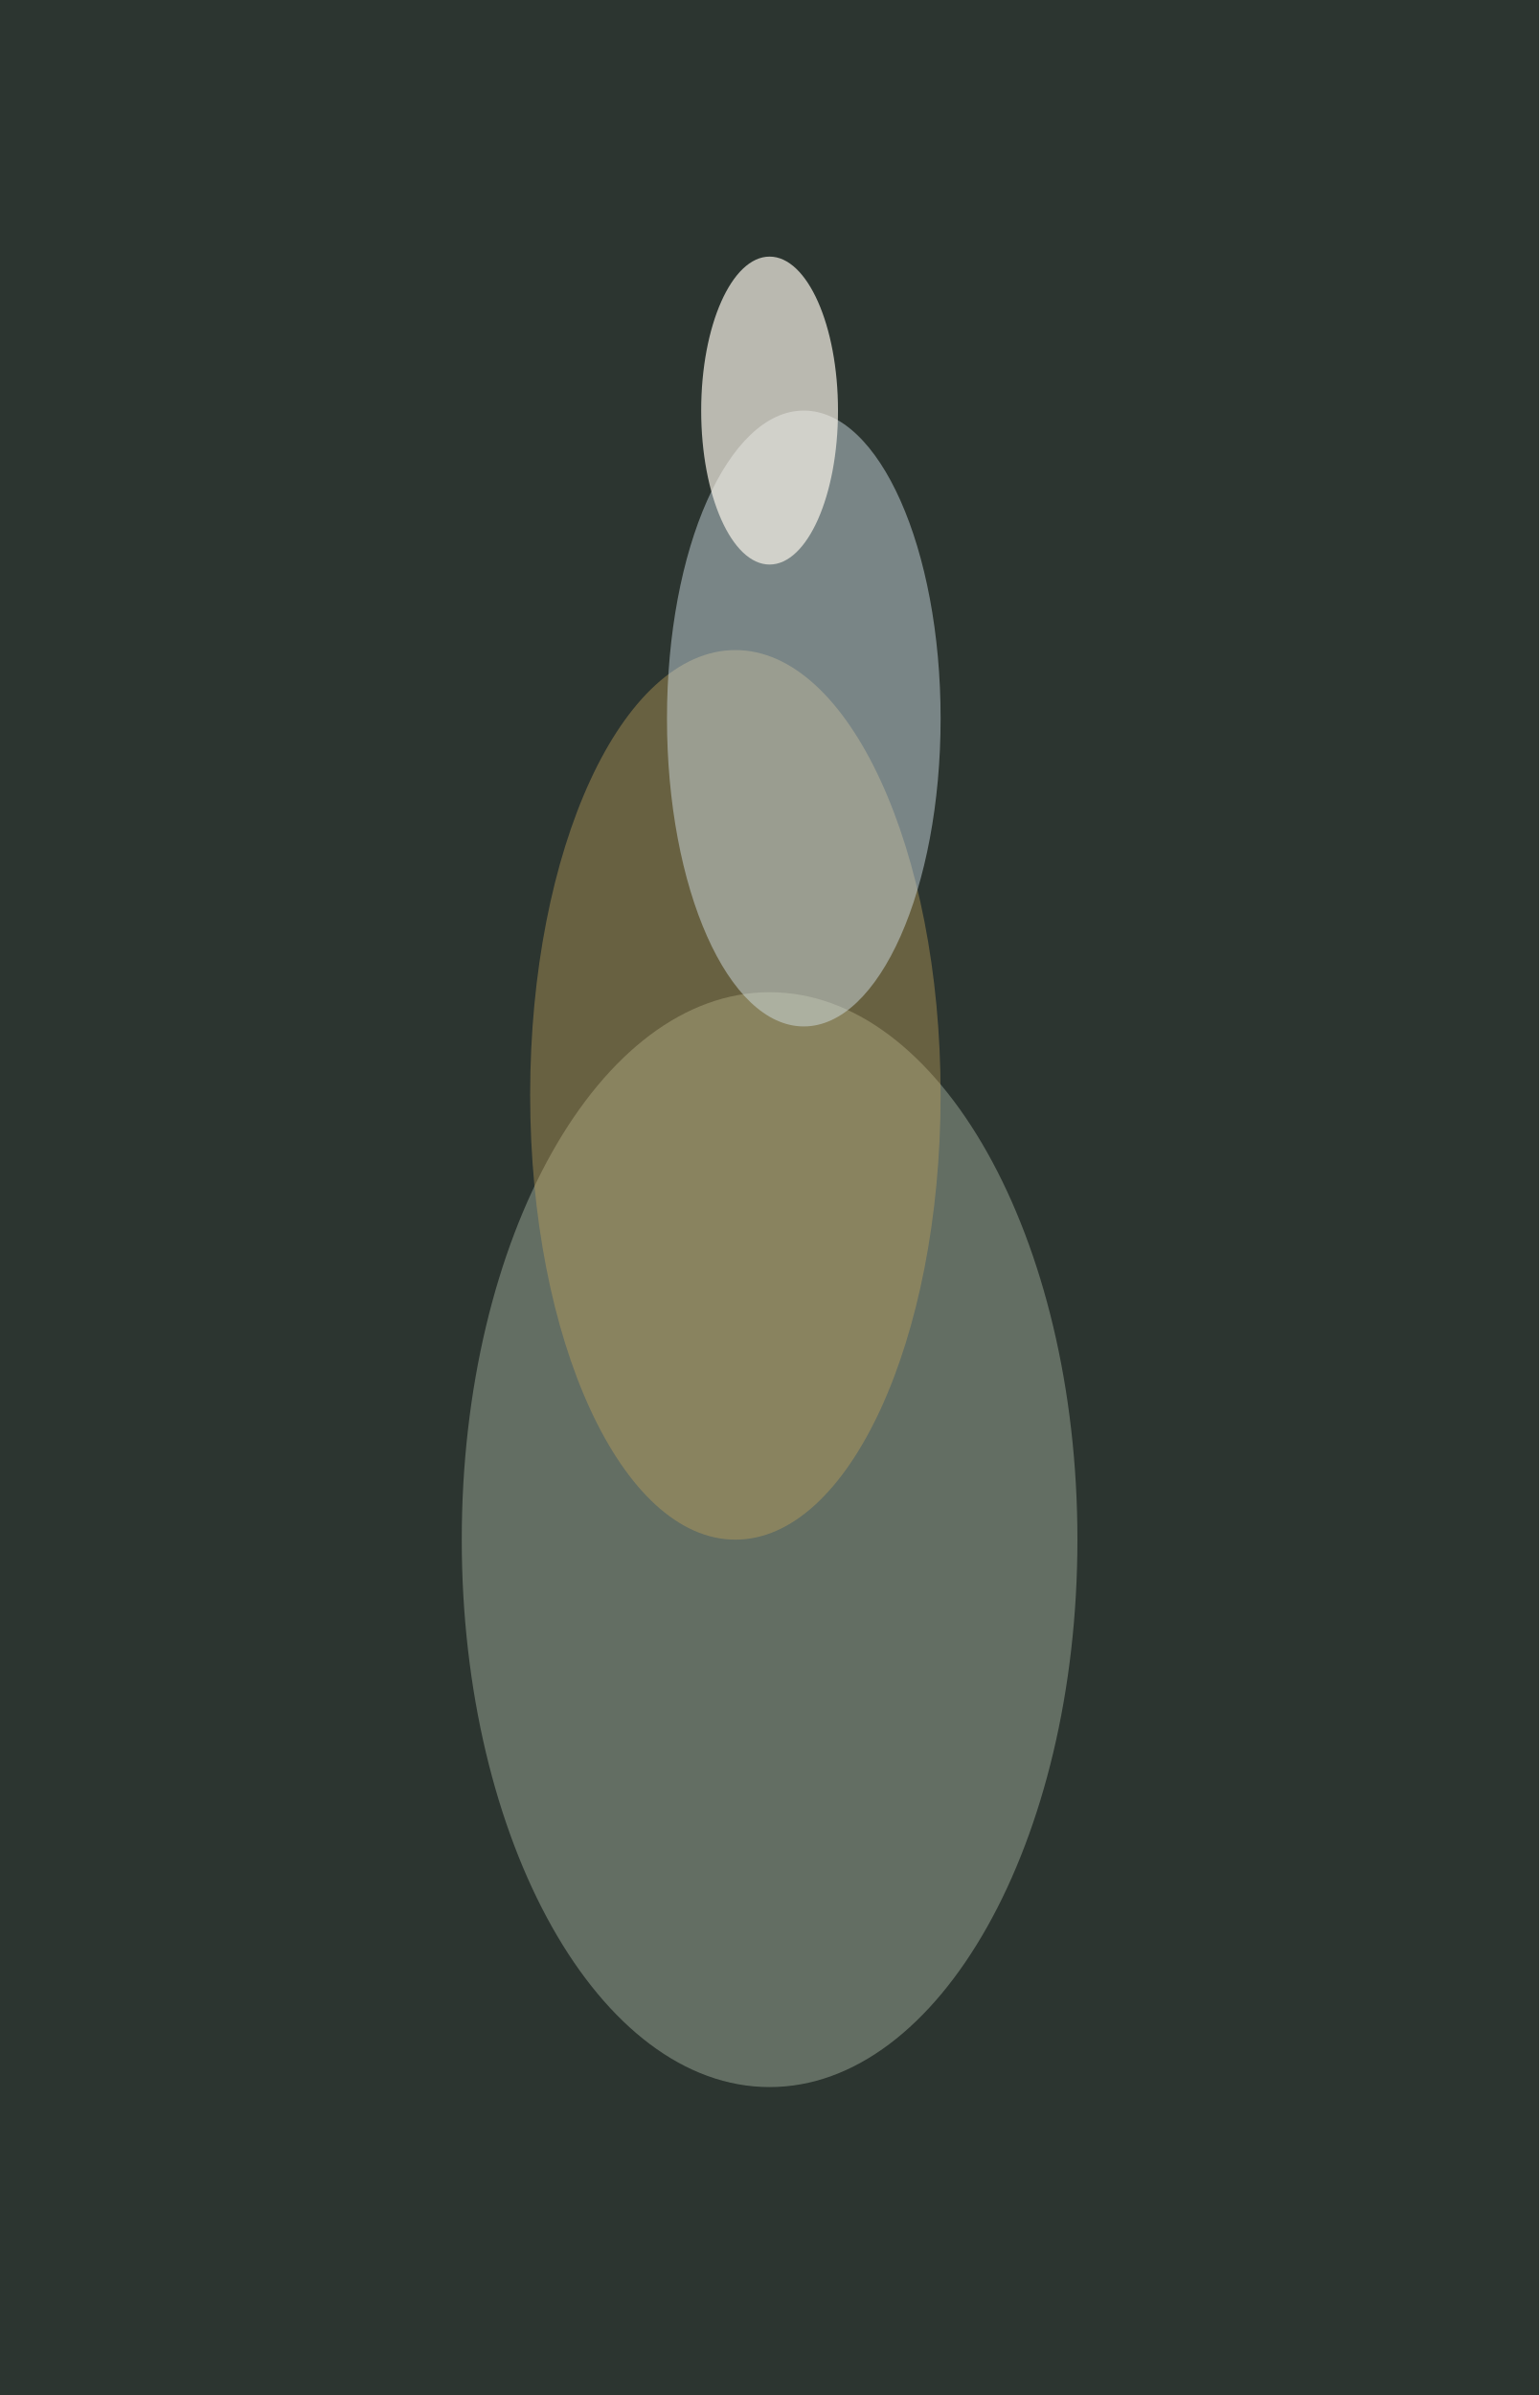
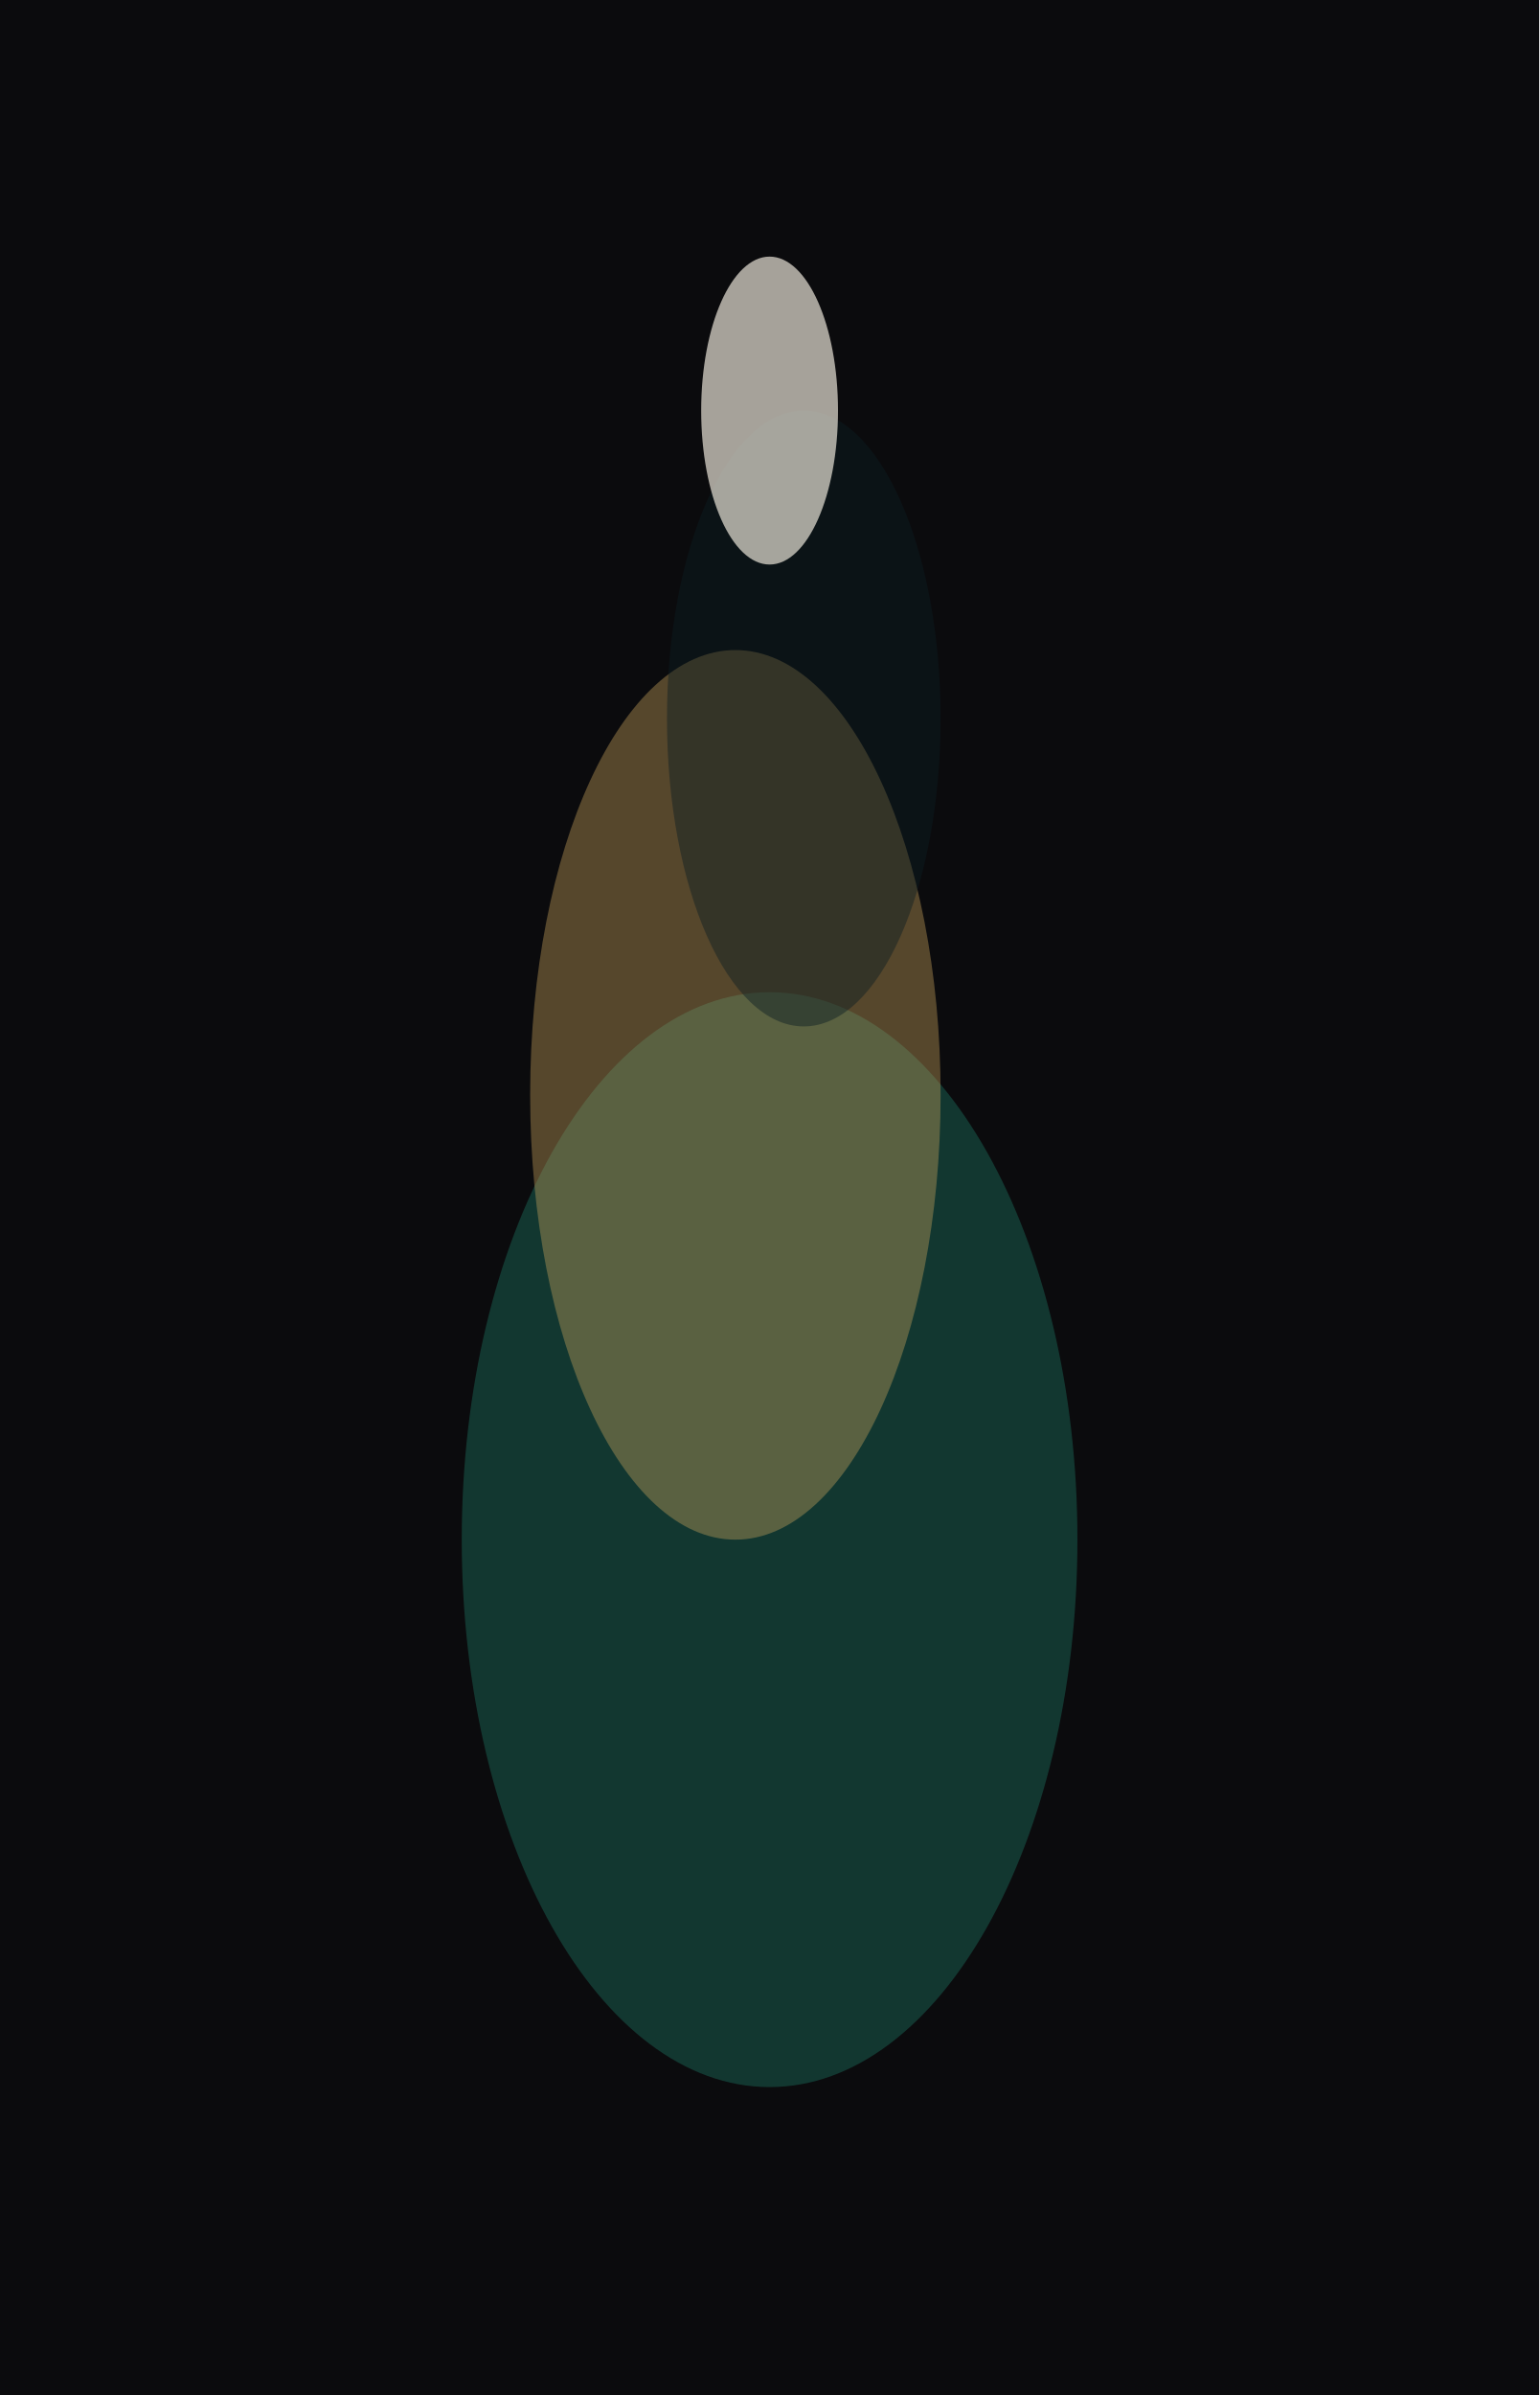
<svg xmlns="http://www.w3.org/2000/svg" viewBox="0 0 900 1400" role="img" aria-label="Abstract Motion placeholder">
-   <rect width="900" height="1400" fill="#2C3530" />
+   <rect width="900" height="1400" fill="#0B0B0D" />
  <style>
    .am { animation: rise 10s ease-in-out infinite; }
    .am2 { animation: rise 14s ease-in-out infinite reverse; }
    @keyframes rise { 0%,100% { transform: translateY(0); } 50% { transform: translateY(-40px); } }
    @media (prefers-reduced-motion: reduce) { .am, .am2 { animation: none; } }
  </style>
  <g class="am">
-     <ellipse cx="450" cy="900" rx="180" ry="320" fill="#C9D7C2" opacity="0.35" />
+     <ellipse cx="450" cy="900" rx="180" ry="320" fill="#1F8A72" opacity="0.35" />
  </g>
  <g class="am2">
-     <ellipse cx="430" cy="640" rx="120" ry="260" fill="#C4A35A" opacity="0.4" />
+     <ellipse cx="430" cy="640" rx="120" ry="260" fill="#C6A15B" opacity="0.4" />
  </g>
-   <ellipse cx="470" cy="420" rx="80" ry="180" fill="#D7E6EF" opacity="0.45" />
-   <ellipse cx="450" cy="240" rx="40" ry="90" fill="#F6F1E7" opacity="0.7" />
+   <ellipse cx="470" cy="420" rx="80" ry="180" fill="#0B1C22" opacity="0.45" />
+   <ellipse cx="450" cy="240" rx="40" ry="90" fill="#E8E2D6" opacity="0.7" />
</svg>
